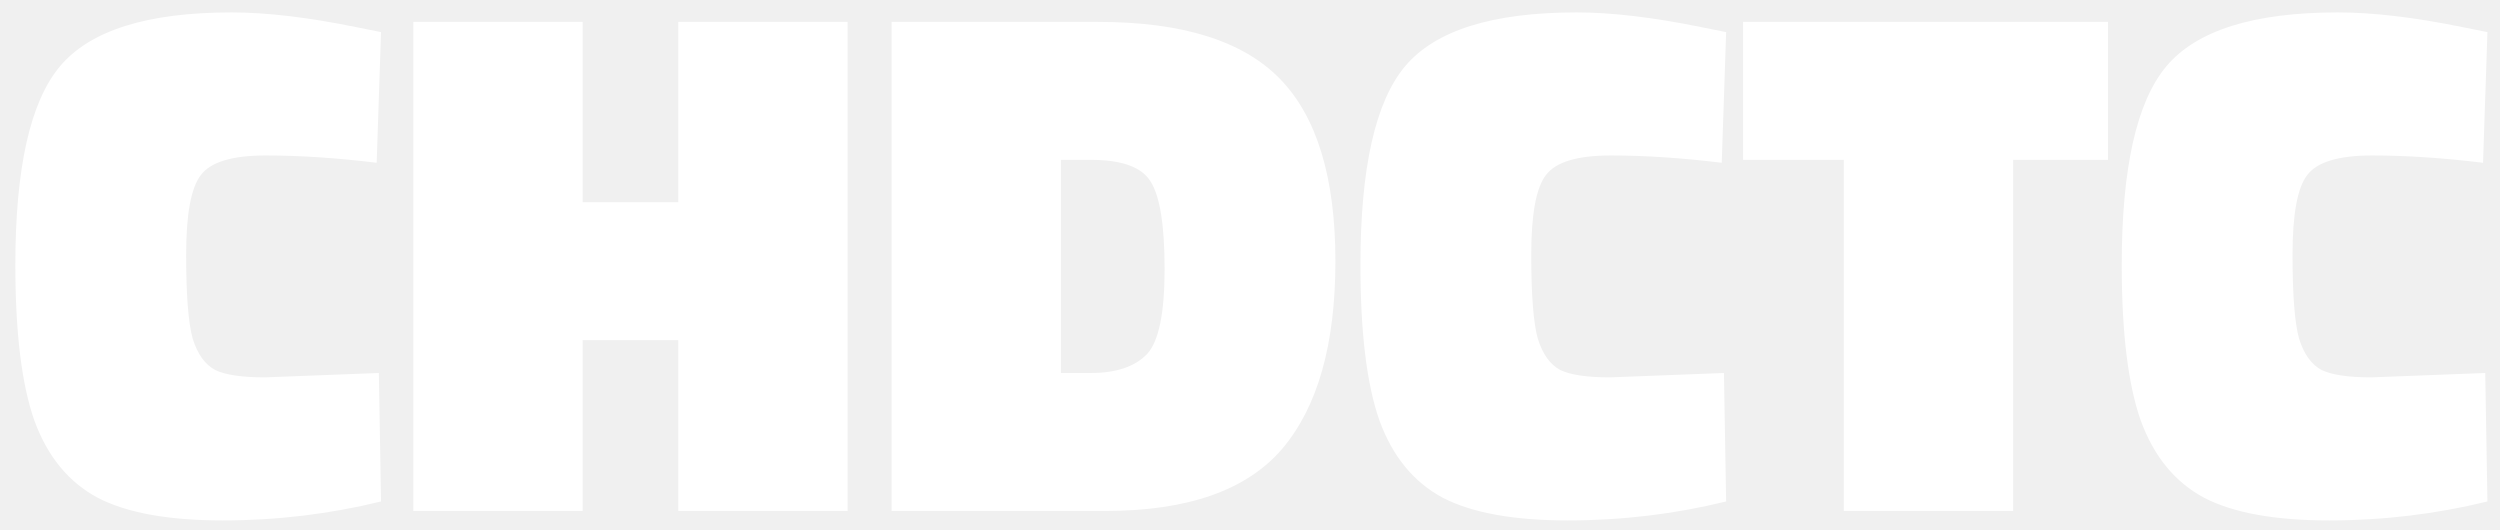
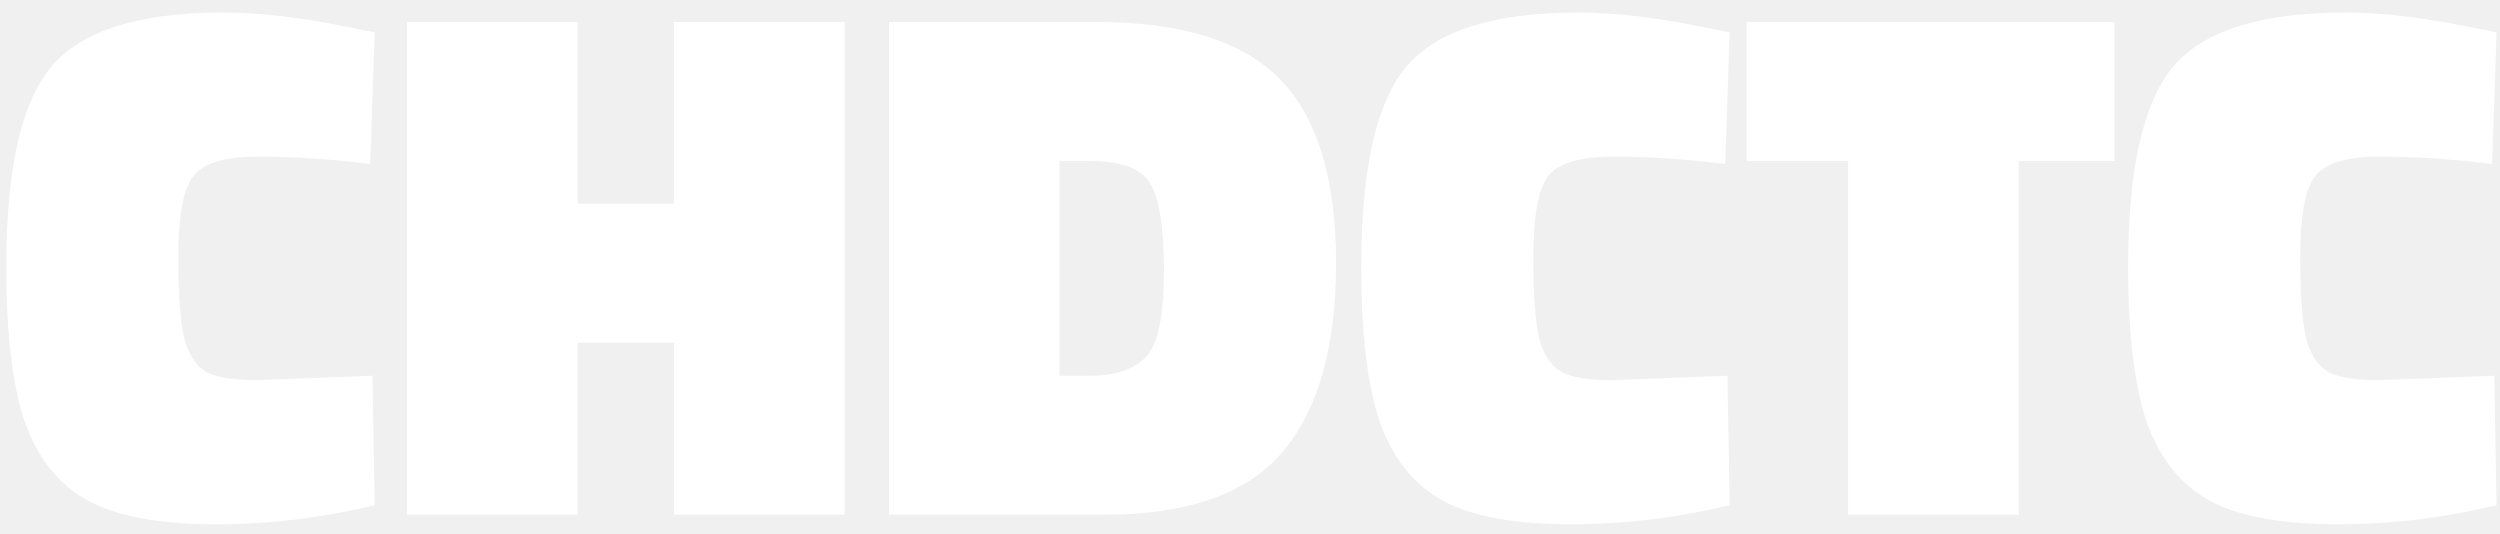
- <svg xmlns="http://www.w3.org/2000/svg" width="137" height="29" viewBox="0 0 137 29" fill="none">
-   <path d="M20.881 27.48C18.054 28.173 15.161 28.52 12.201 28.52C9.241 28.52 6.961 28.107 5.361 27.28C3.761 26.427 2.601 25.013 1.881 23.04C1.188 21.067 0.841 18.227 0.841 14.52C0.841 9.213 1.654 5.587 3.281 3.64C4.934 1.667 8.068 0.68 12.681 0.68C14.601 0.68 16.868 0.947 19.481 1.48L20.881 1.76L20.641 8.92C18.454 8.653 16.428 8.52 14.561 8.52C12.721 8.52 11.534 8.88 11.001 9.6C10.468 10.293 10.201 11.747 10.201 13.96C10.201 16.173 10.321 17.707 10.561 18.56C10.828 19.413 11.241 19.987 11.801 20.28C12.361 20.547 13.268 20.68 14.521 20.68L20.761 20.44L20.881 27.48ZM37.169 28V18.64H31.929V28H22.649V1.2H31.929V11.08H37.169V1.2H46.449V28H37.169ZM60.58 28H48.86V1.2H60.18C64.793 1.2 68.114 2.24 70.14 4.32C72.167 6.4 73.18 9.733 73.18 14.32C73.18 18.88 72.207 22.307 70.26 24.6C68.314 26.867 65.087 28 60.58 28ZM63.82 14.76C63.82 12.36 63.567 10.76 63.06 9.96C62.58 9.16 61.487 8.76 59.78 8.76H58.14V20.44H59.78C61.167 20.44 62.194 20.093 62.86 19.4C63.5 18.707 63.82 17.16 63.82 14.76ZM94.592 27.48C91.765 28.173 88.872 28.52 85.912 28.52C82.952 28.52 80.672 28.107 79.072 27.28C77.472 26.427 76.312 25.013 75.592 23.04C74.899 21.067 74.552 18.227 74.552 14.52C74.552 9.213 75.365 5.587 76.992 3.64C78.645 1.667 81.779 0.68 86.392 0.68C88.312 0.68 90.579 0.947 93.192 1.48L94.592 1.76L94.352 8.92C92.165 8.653 90.139 8.52 88.272 8.52C86.432 8.52 85.245 8.88 84.712 9.6C84.179 10.293 83.912 11.747 83.912 13.96C83.912 16.173 84.032 17.707 84.272 18.56C84.539 19.413 84.952 19.987 85.512 20.28C86.072 20.547 86.979 20.68 88.232 20.68L94.472 20.44L94.592 27.48ZM95.52 8.76V1.2H115.52V8.76H110.32V28H101.04V8.76H95.52ZM136.311 27.48C133.484 28.173 130.591 28.52 127.631 28.52C124.671 28.52 122.391 28.107 120.791 27.28C119.191 26.427 118.031 25.013 117.311 23.04C116.617 21.067 116.271 18.227 116.271 14.52C116.271 9.213 117.084 5.587 118.711 3.64C120.364 1.667 123.497 0.68 128.111 0.68C130.031 0.68 132.297 0.947 134.911 1.48L136.311 1.76L136.071 8.92C133.884 8.653 131.857 8.52 129.991 8.52C128.151 8.52 126.964 8.88 126.431 9.6C125.897 10.293 125.631 11.747 125.631 13.96C125.631 16.173 125.751 17.707 125.991 18.56C126.257 19.413 126.671 19.987 127.231 20.28C127.791 20.547 128.697 20.68 129.951 20.68L136.191 20.44L136.311 27.48Z" fill="white" />
+ <svg xmlns="http://www.w3.org/2000/svg" width="136" height="29" viewBox="0 0 136 29" fill="none">
+   <path d="M20.381 27.48C17.554 28.173 14.661 28.52 11.701 28.52C8.741 28.52 6.461 28.107 4.861 27.28C3.261 26.427 2.101 25.013 1.381 23.04C0.688 21.067 0.341 18.227 0.341 14.52C0.341 9.213 1.154 5.587 2.781 3.64C4.434 1.667 7.568 0.68 12.181 0.68C14.101 0.68 16.368 0.947 18.981 1.48L20.381 1.76L20.141 8.92C17.954 8.653 15.928 8.52 14.061 8.52C12.221 8.52 11.034 8.88 10.501 9.6C9.968 10.293 9.701 11.747 9.701 13.96C9.701 16.173 9.821 17.707 10.061 18.56C10.328 19.413 10.741 19.987 11.301 20.28C11.861 20.547 12.768 20.68 14.021 20.68L20.261 20.44L20.381 27.48ZM36.669 28V18.64H31.429V28H22.149V1.2H31.429V11.08H36.669V1.2H45.949V28H36.669ZM60.08 28H48.36V1.2H59.68C64.293 1.2 67.614 2.24 69.64 4.32C71.667 6.4 72.68 9.733 72.68 14.32C72.68 18.88 71.707 22.307 69.76 24.6C67.814 26.867 64.587 28 60.08 28ZM63.32 14.76C63.32 12.36 63.067 10.76 62.56 9.96C62.08 9.16 60.987 8.76 59.28 8.76H57.64V20.44H59.28C60.667 20.44 61.694 20.093 62.36 19.4C63 18.707 63.32 17.16 63.32 14.76ZM94.092 27.48C91.265 28.173 88.372 28.52 85.412 28.52C82.452 28.52 80.172 28.107 78.572 27.28C76.972 26.427 75.812 25.013 75.092 23.04C74.399 21.067 74.052 18.227 74.052 14.52C74.052 9.213 74.865 5.587 76.492 3.64C78.145 1.667 81.279 0.68 85.892 0.68C87.812 0.68 90.079 0.947 92.692 1.48L94.092 1.76L93.852 8.92C91.665 8.653 89.639 8.52 87.772 8.52C85.932 8.52 84.745 8.88 84.212 9.6C83.679 10.293 83.412 11.747 83.412 13.96C83.412 16.173 83.532 17.707 83.772 18.56C84.039 19.413 84.452 19.987 85.012 20.28C85.572 20.547 86.479 20.68 87.732 20.68L93.972 20.44L94.092 27.48ZM95.02 8.76V1.2H115.02V8.76H109.82V28H100.54V8.76H95.02ZM135.811 27.48C132.984 28.173 130.091 28.52 127.131 28.52C124.171 28.52 121.891 28.107 120.291 27.28C118.691 26.427 117.531 25.013 116.811 23.04C116.117 21.067 115.771 18.227 115.771 14.52C115.771 9.213 116.584 5.587 118.211 3.64C119.864 1.667 122.997 0.68 127.611 0.68C129.531 0.68 131.797 0.947 134.411 1.48L135.811 1.76L135.571 8.92C133.384 8.653 131.357 8.52 129.491 8.52C127.651 8.52 126.464 8.88 125.931 9.6C125.397 10.293 125.131 11.747 125.131 13.96C125.131 16.173 125.251 17.707 125.491 18.56C125.757 19.413 126.171 19.987 126.731 20.28C127.291 20.547 128.197 20.68 129.451 20.68L135.691 20.44L135.811 27.48Z" fill="white" />
</svg>
